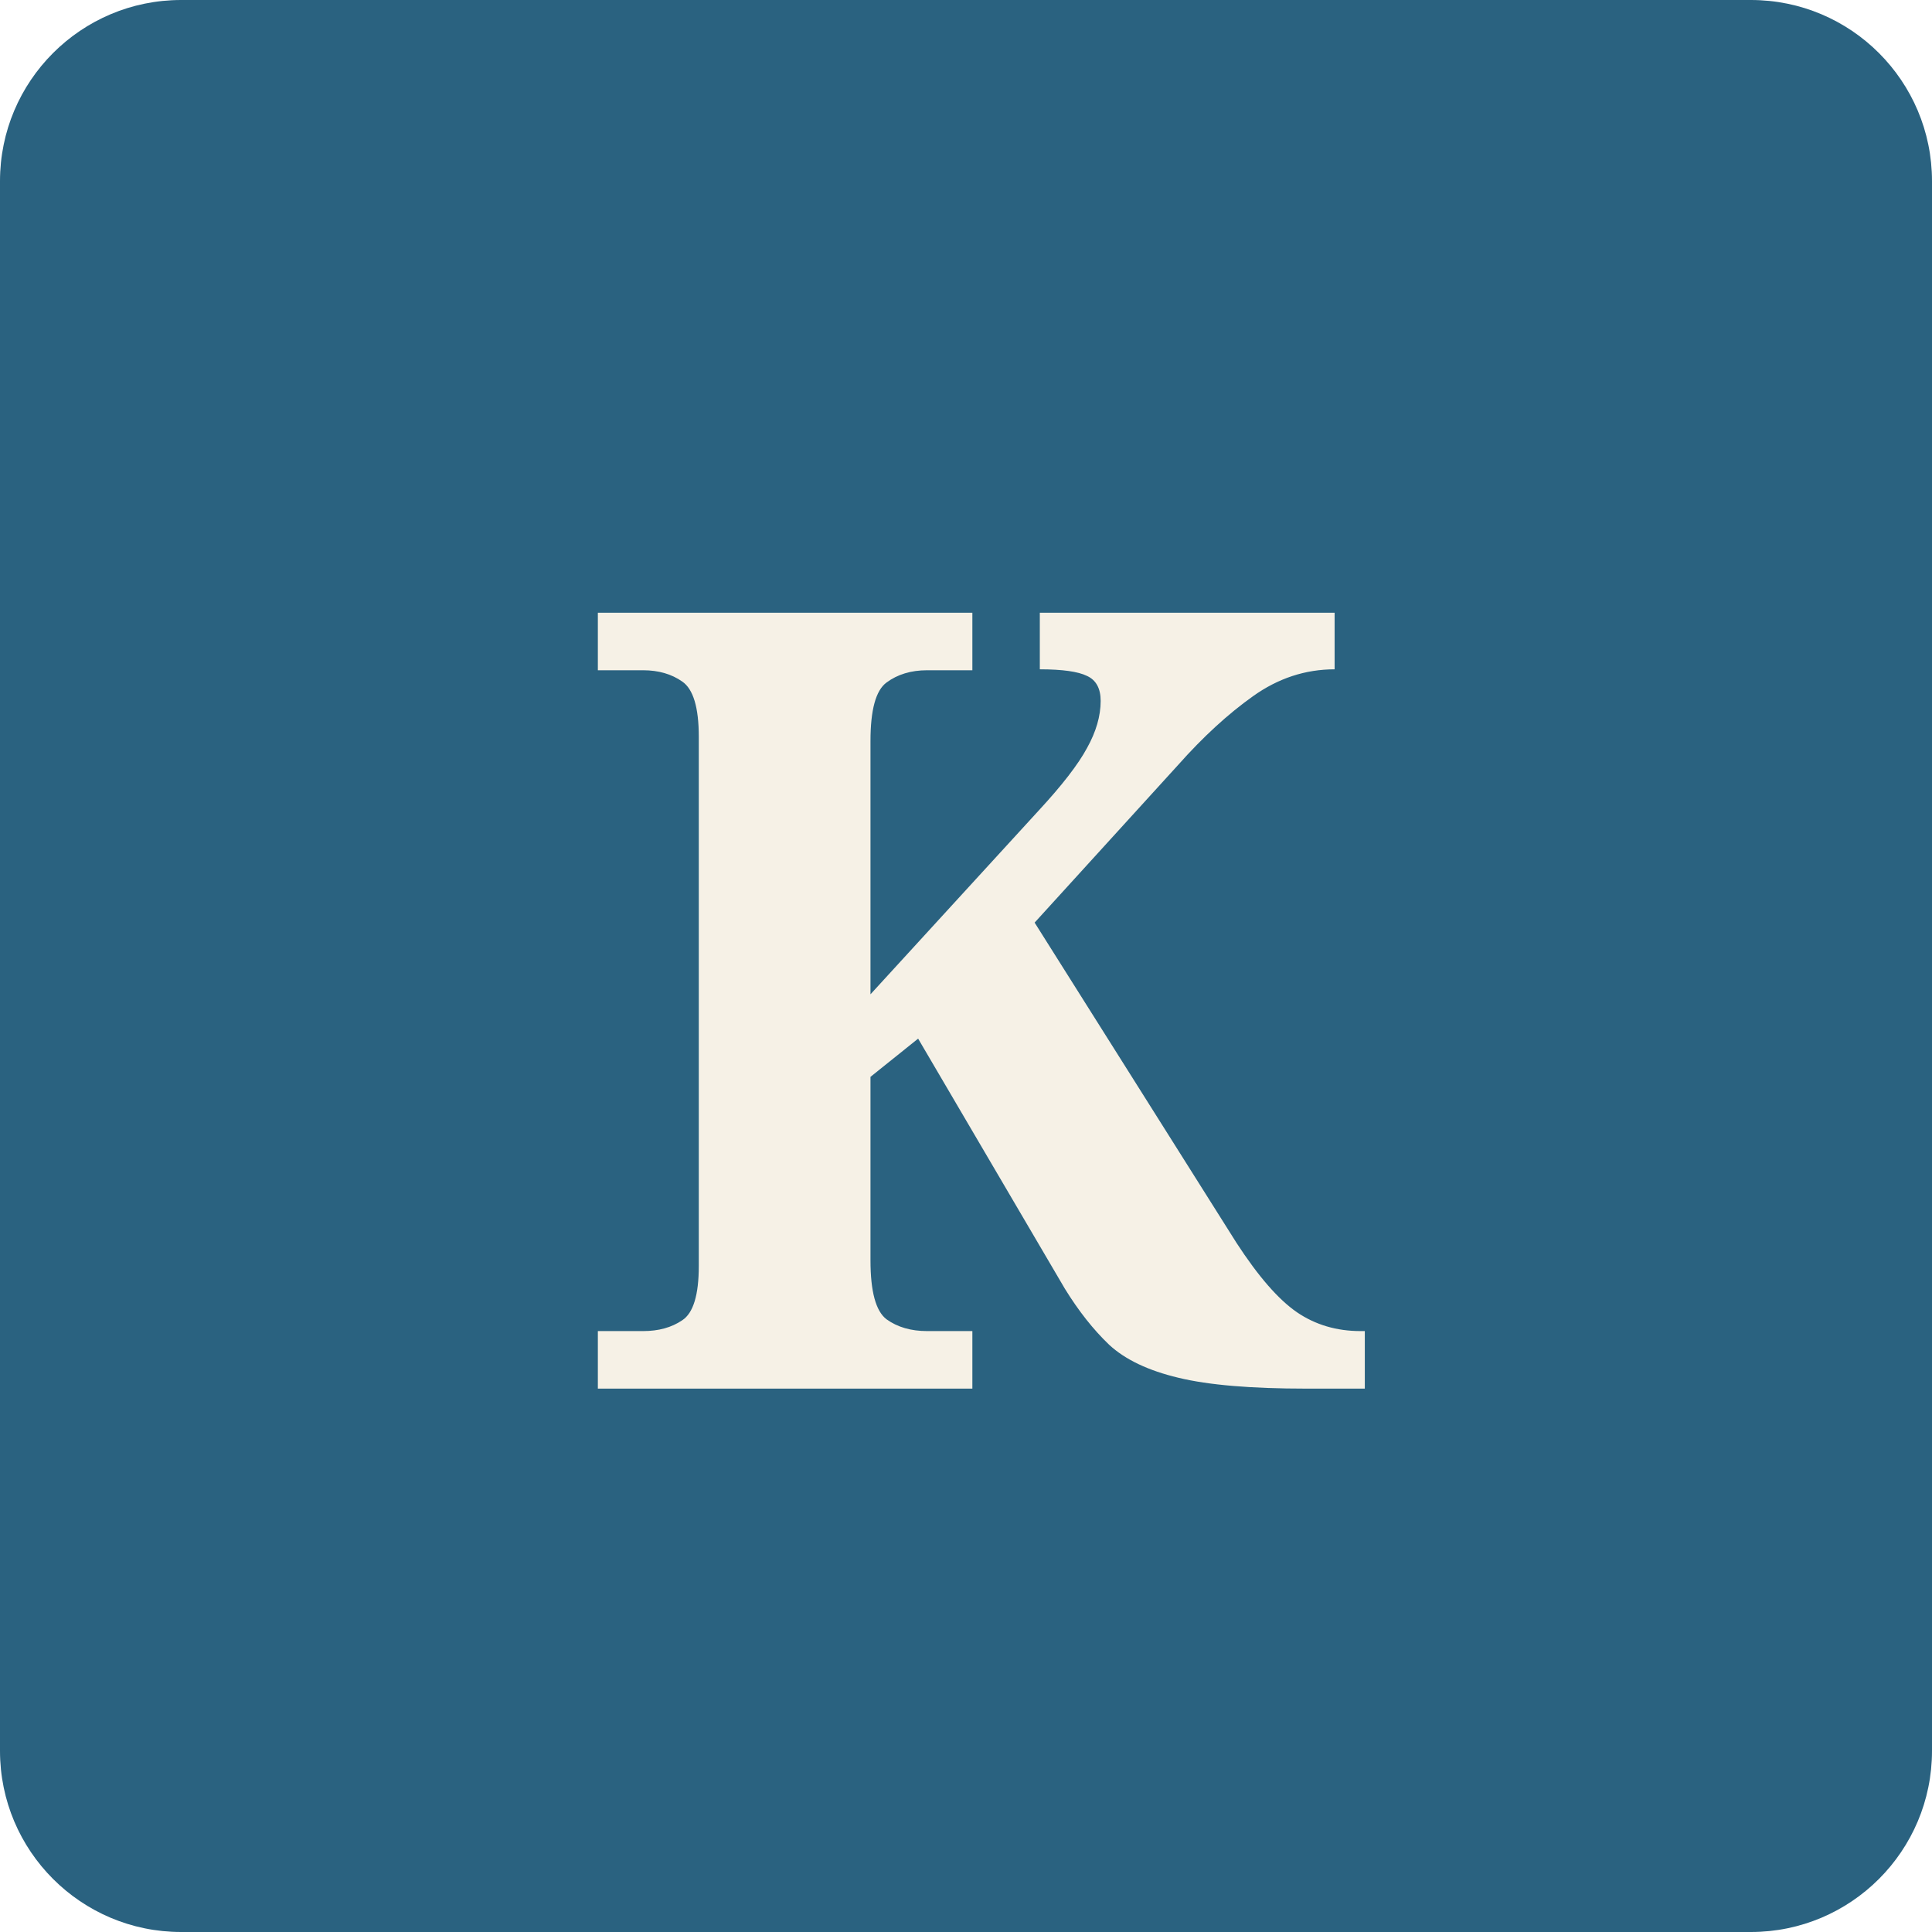
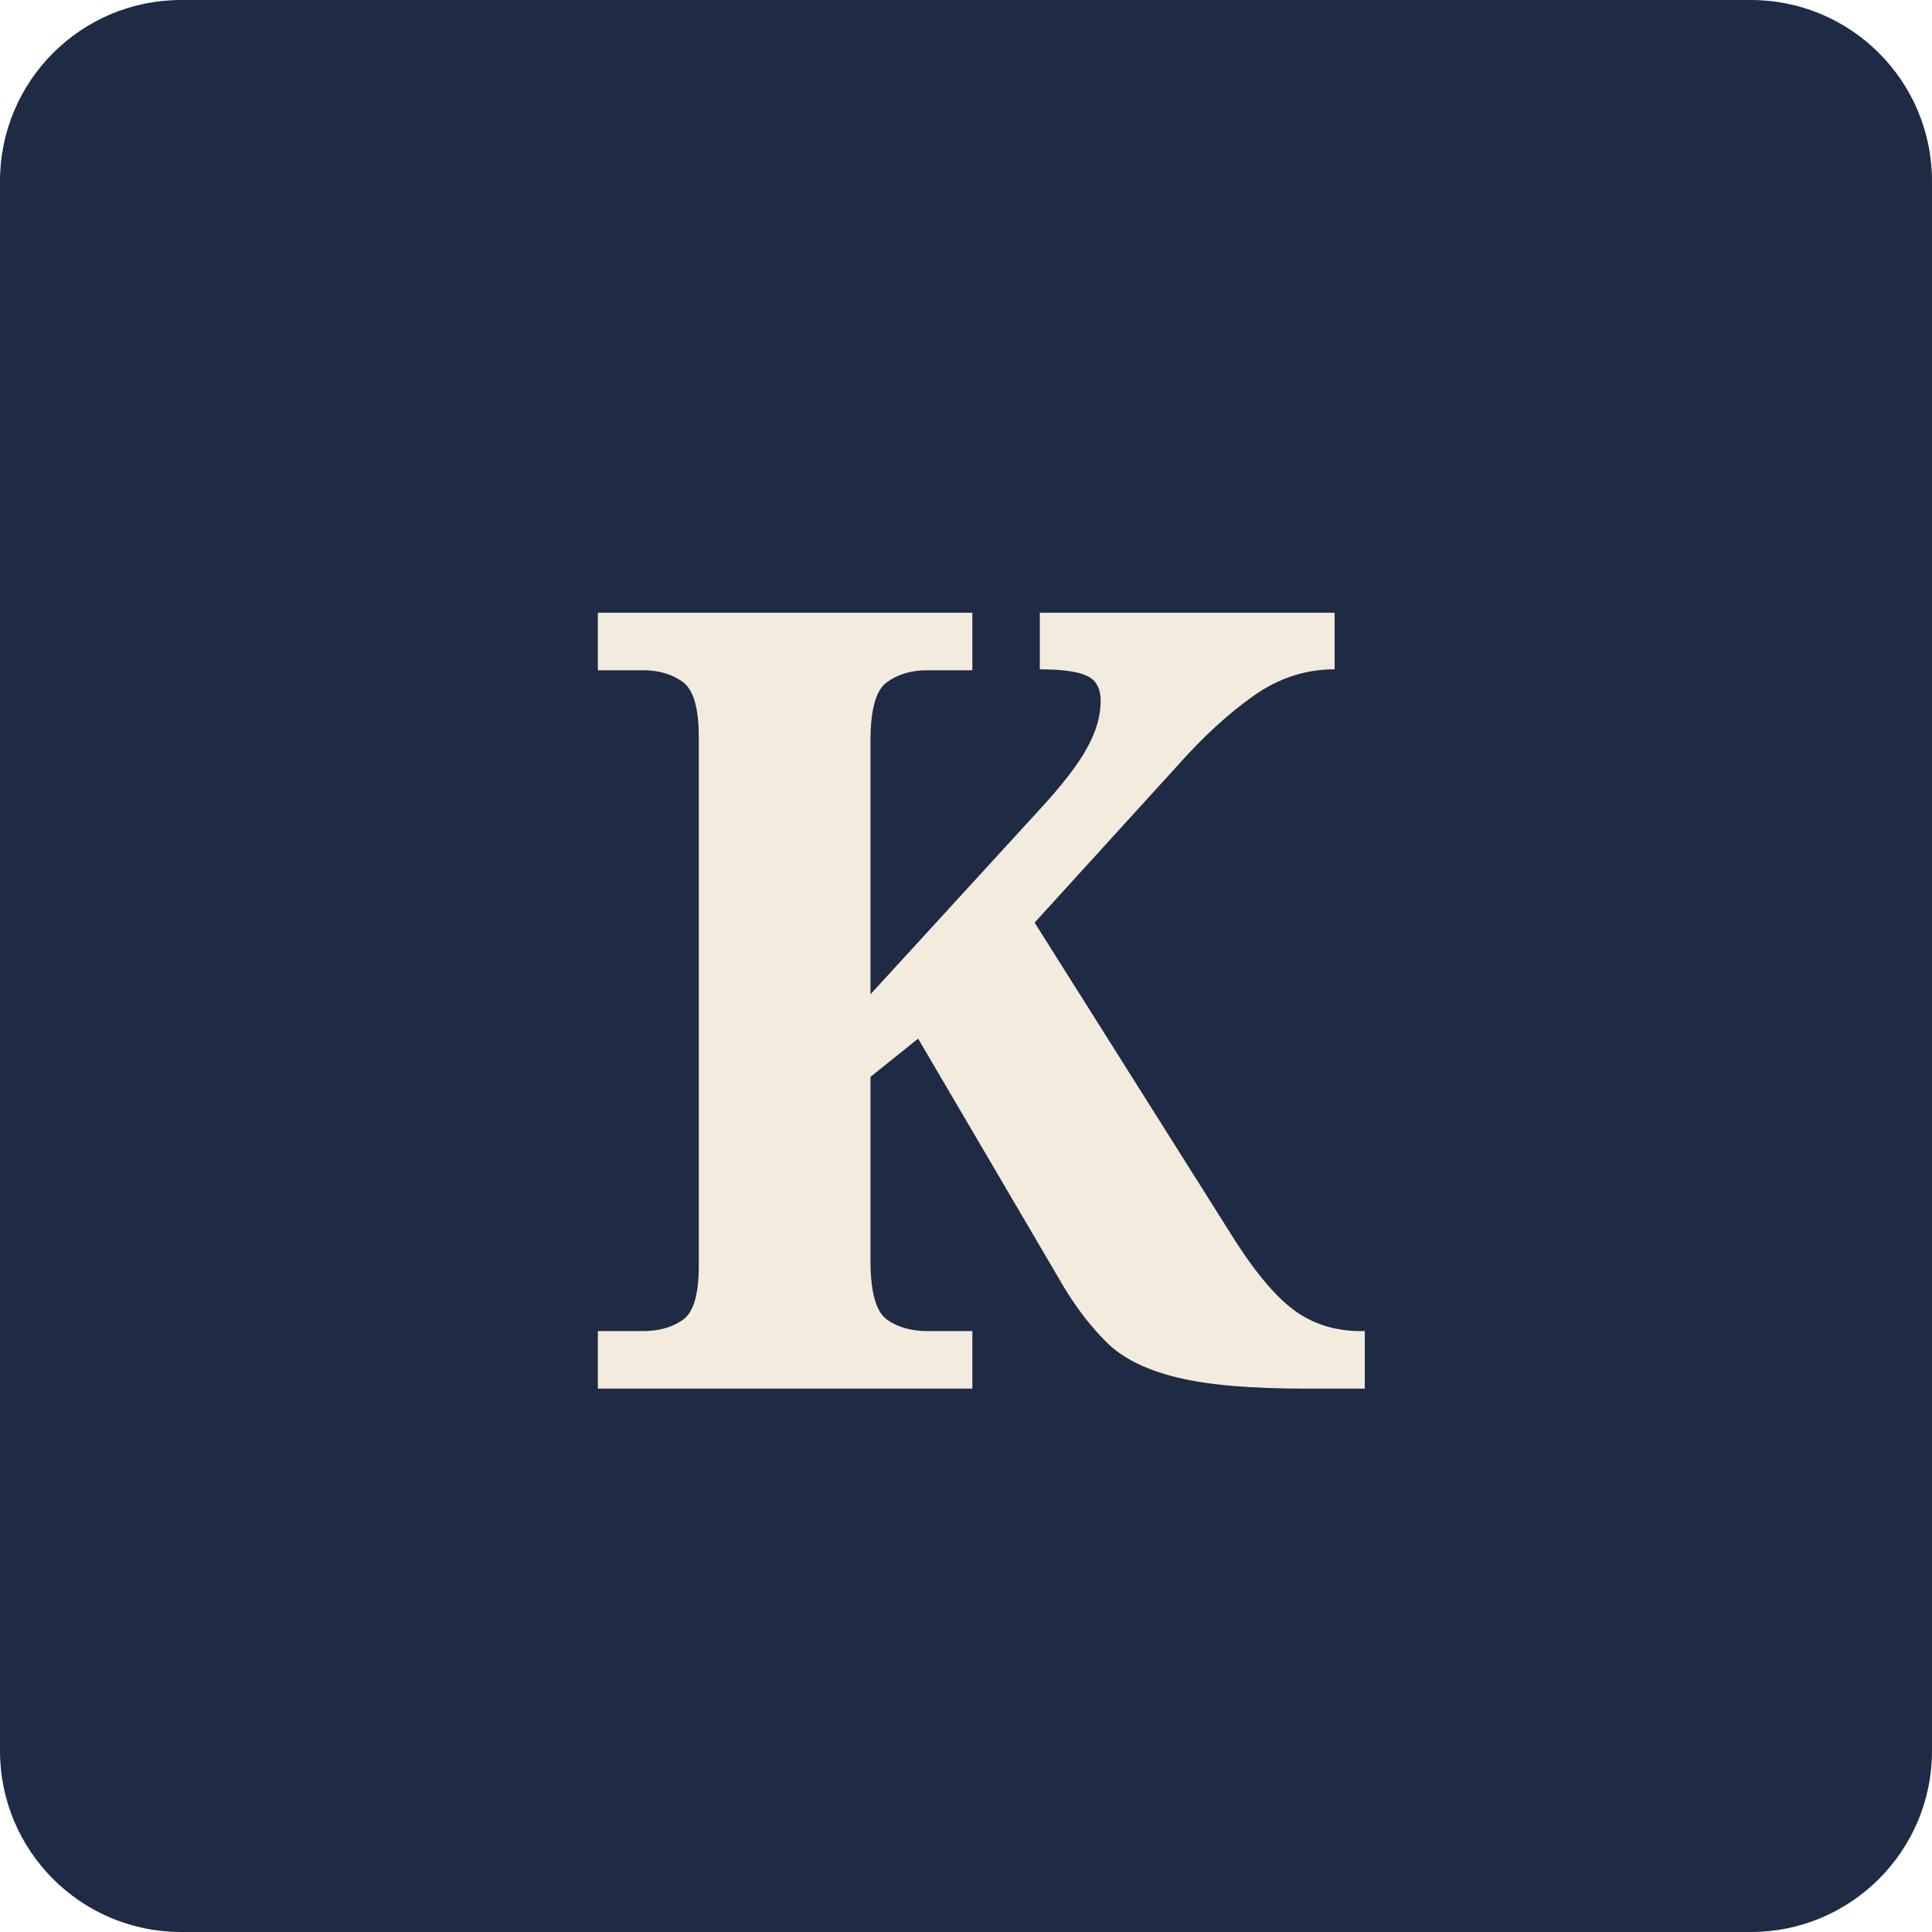
<svg xmlns="http://www.w3.org/2000/svg" viewBox="0 0 64 64">
-   <rect width="64" height="64" rx="6" fill="#2A6280" />
-   <text x="32" y="46" font-family="'Noto Serif TC', 'Noto Serif', serif" font-size="36" font-weight="700" fill="#F6F1E6" text-anchor="middle">K</text>
+   <rect width="64" height="64" rx="6" fill="#1F2A44" />
+   <text x="32" y="46" font-family="'Noto Serif TC', 'Noto Serif', serif" font-size="36" font-weight="700" fill="#F3EBDD" text-anchor="middle">K</text>
</svg>
